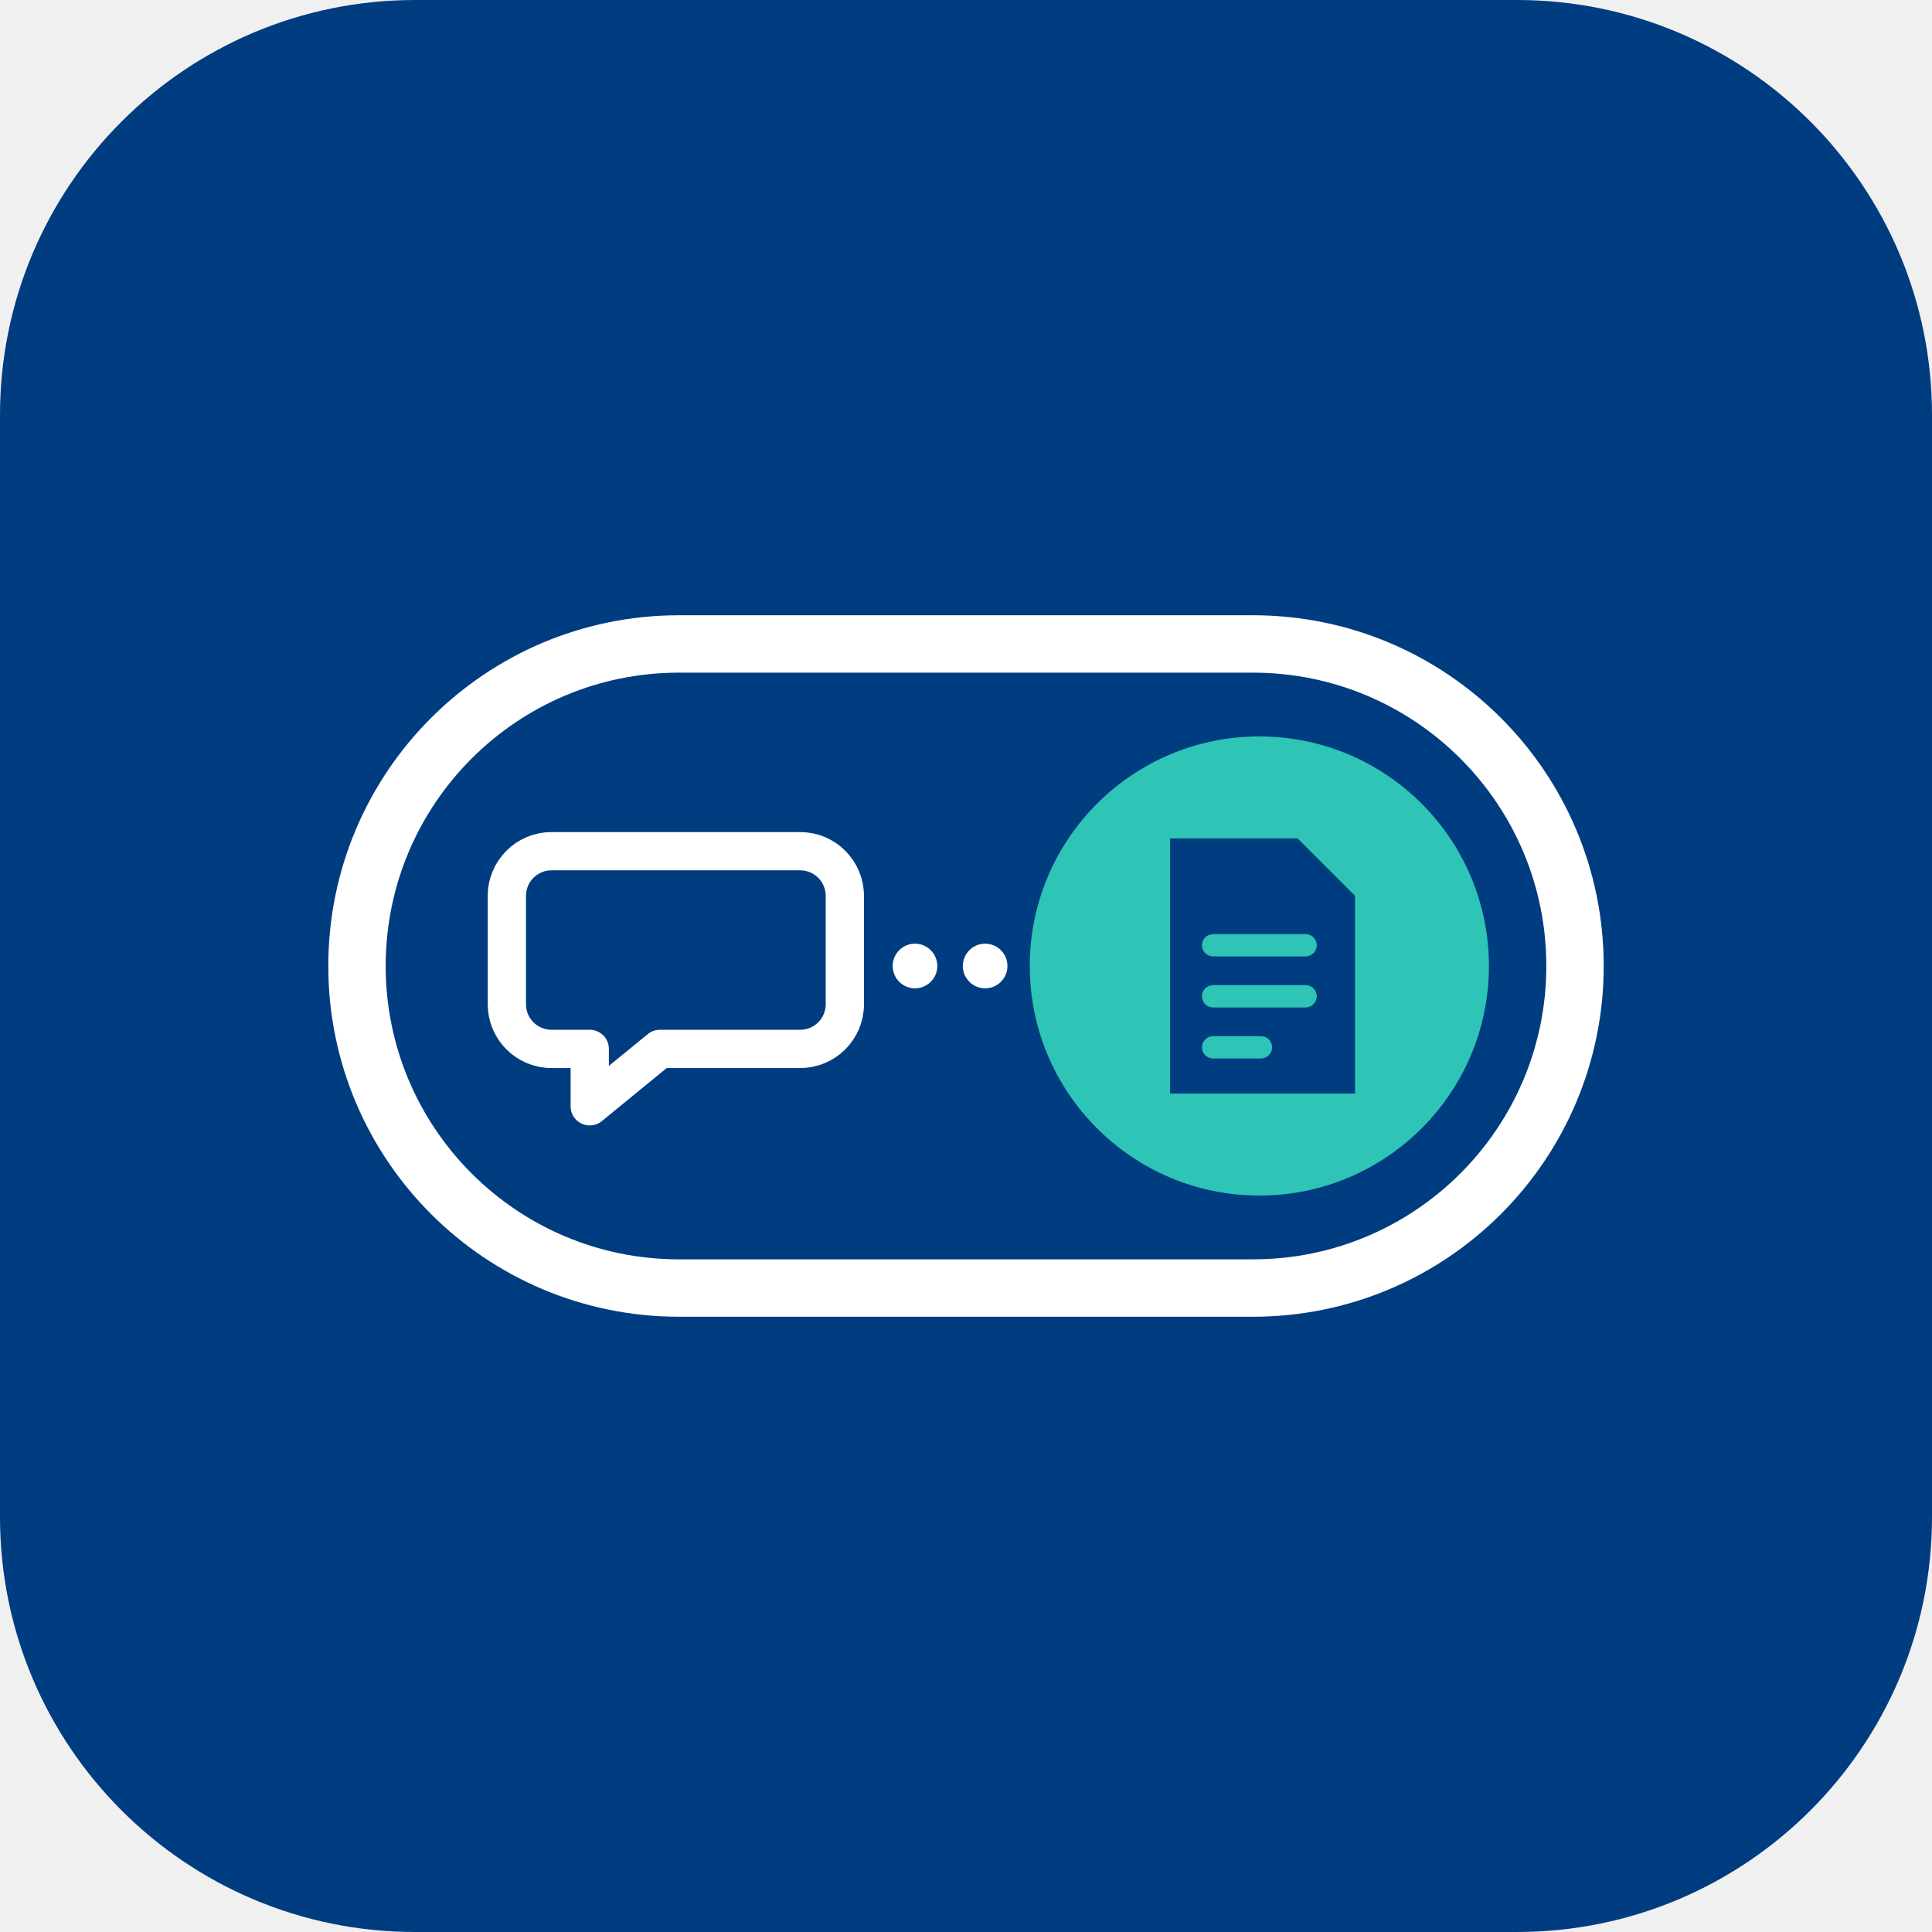
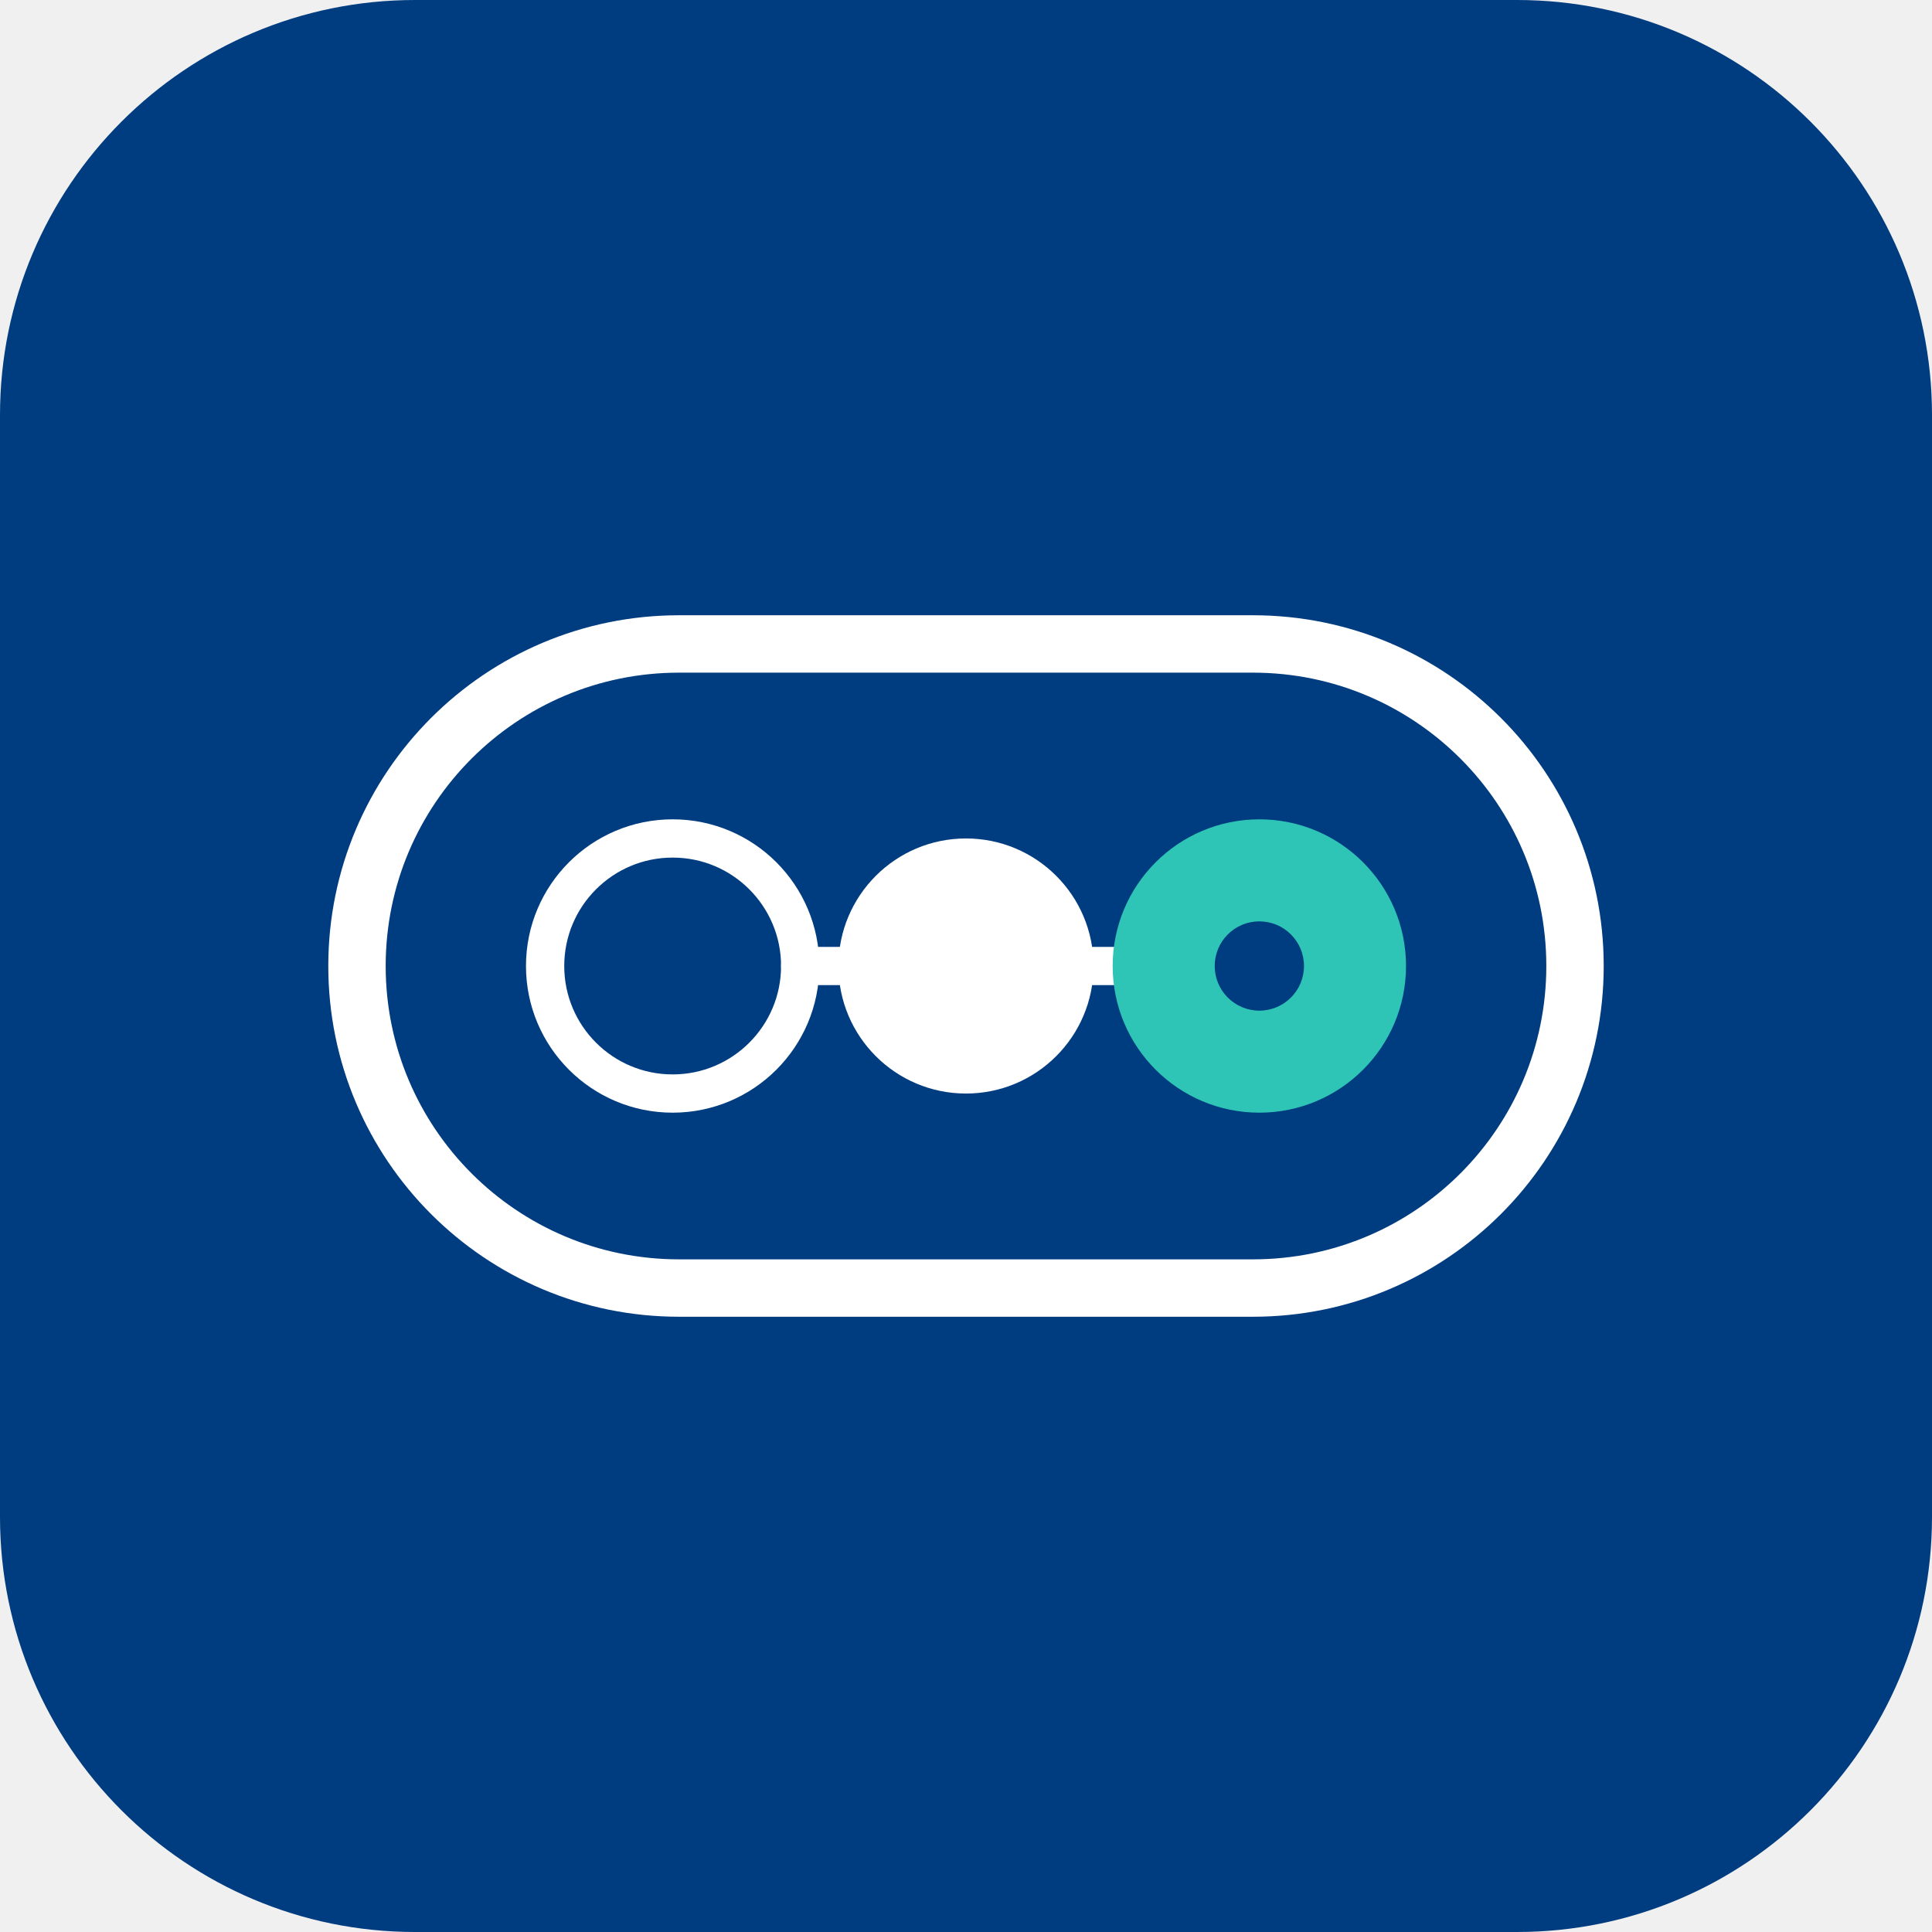
<svg xmlns="http://www.w3.org/2000/svg" viewBox="0 0 1024 1024">
  <rect width="1024" height="1024" rx="220" fill="#003C80" />
  <g transform="translate(174 326.1) scale(1.69)">
    <rect x="9" y="9" width="382" height="202" rx="101" fill="none" stroke="#FFFFFF" stroke-width="18" />
-     <path d="M70 74h78a14 14 0 0 1 14 14v34a14 14 0 0 1-14 14h-44l-22 18v-18h-12a14 14 0 0 1-14-14V88a14 14 0 0 1 14-14z" fill="none" stroke="#FFFFFF" stroke-width="12" stroke-linejoin="round" />
-     <circle cx="184" cy="110" r="7" fill="#FFFFFF" />
-     <circle cx="206" cy="110" r="7" fill="#FFFFFF" />
-     <circle cx="292" cy="110" r="72" fill="#2EC4B6" />
-     <path d="M264 70h40l18 18v62h-58z" fill="#003C80" />
-     <rect x="274" y="100" width="36" height="7" rx="3.5" fill="#2EC4B6" />
-     <rect x="274" y="116" width="36" height="7" rx="3.5" fill="#2EC4B6" />
-     <rect x="274" y="132" width="22" height="7" rx="3.5" fill="#2EC4B6" />
+     <path d="M148 110h12M240 110h12" stroke="#FFFFFF" stroke-width="12" stroke-linecap="round" />
+     <circle cx="108" cy="110" r="40" fill="none" stroke="#FFFFFF" stroke-width="12" />
+     <circle cx="200" cy="110" r="40" fill="#FFFFFF" />
+     <circle cx="292" cy="110" r="46" fill="#2EC4B6" />
+     <circle cx="292" cy="110" r="14" fill="#003C80" />
  </g>
</svg>
